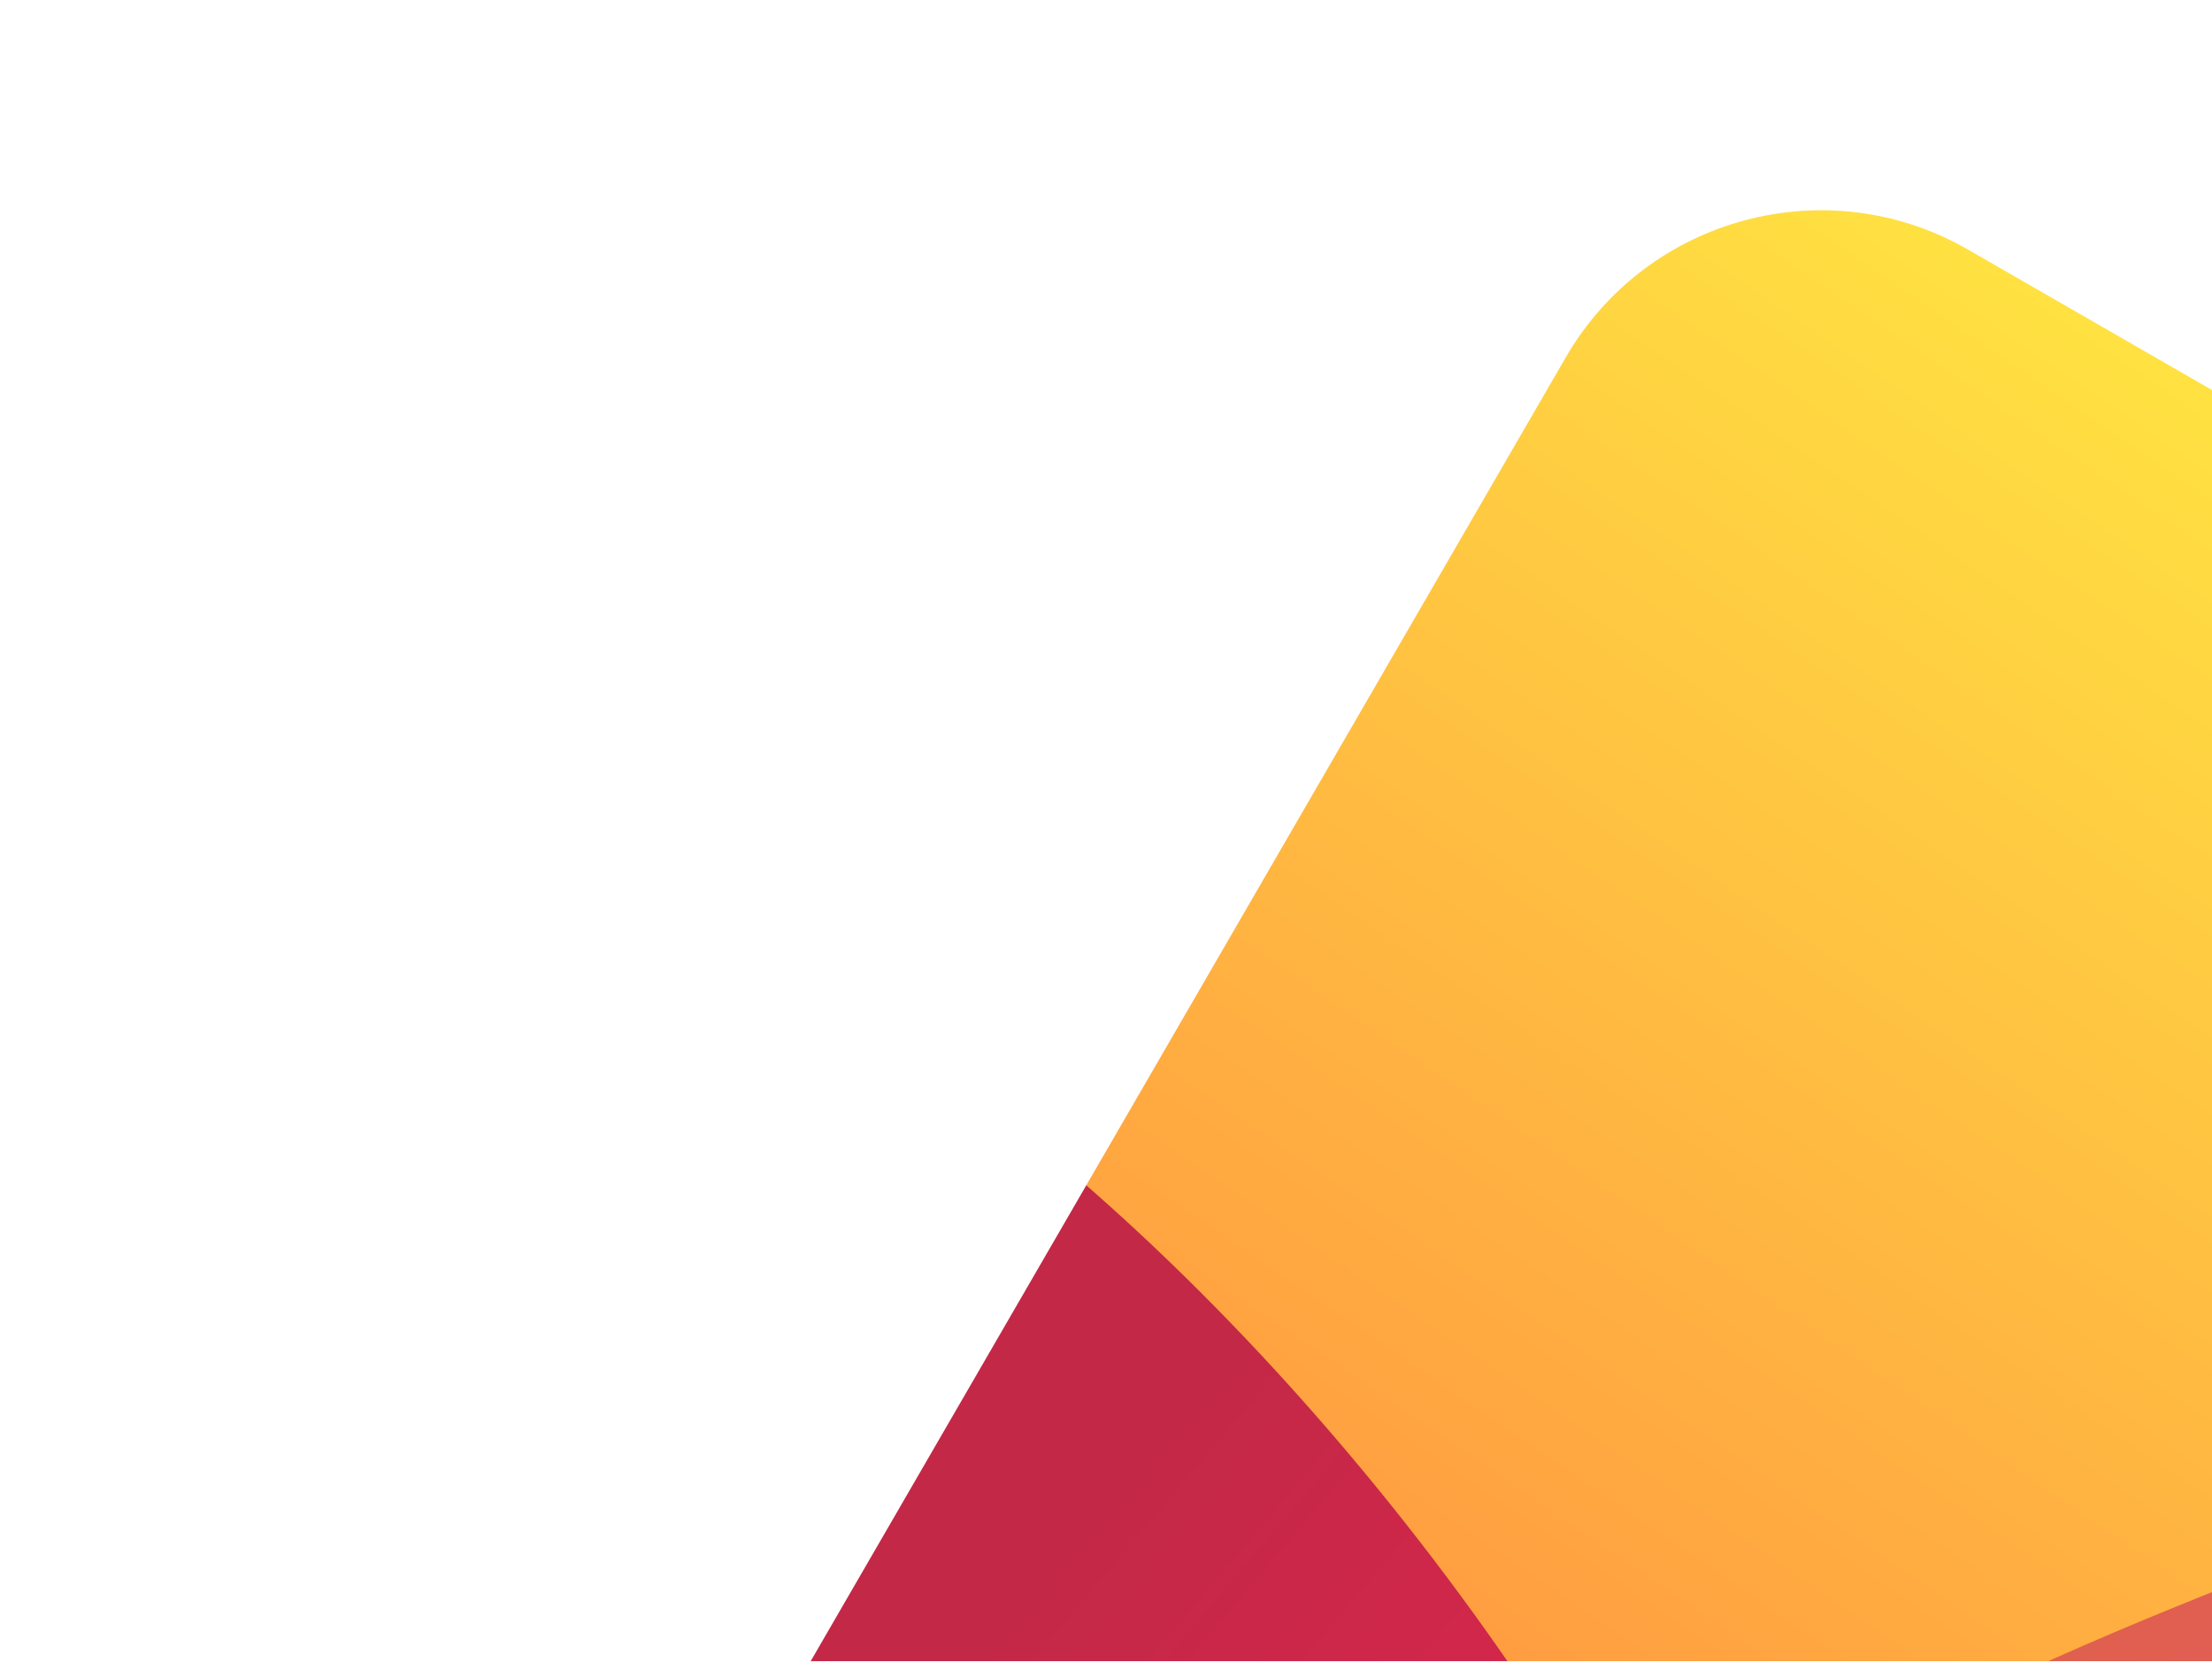
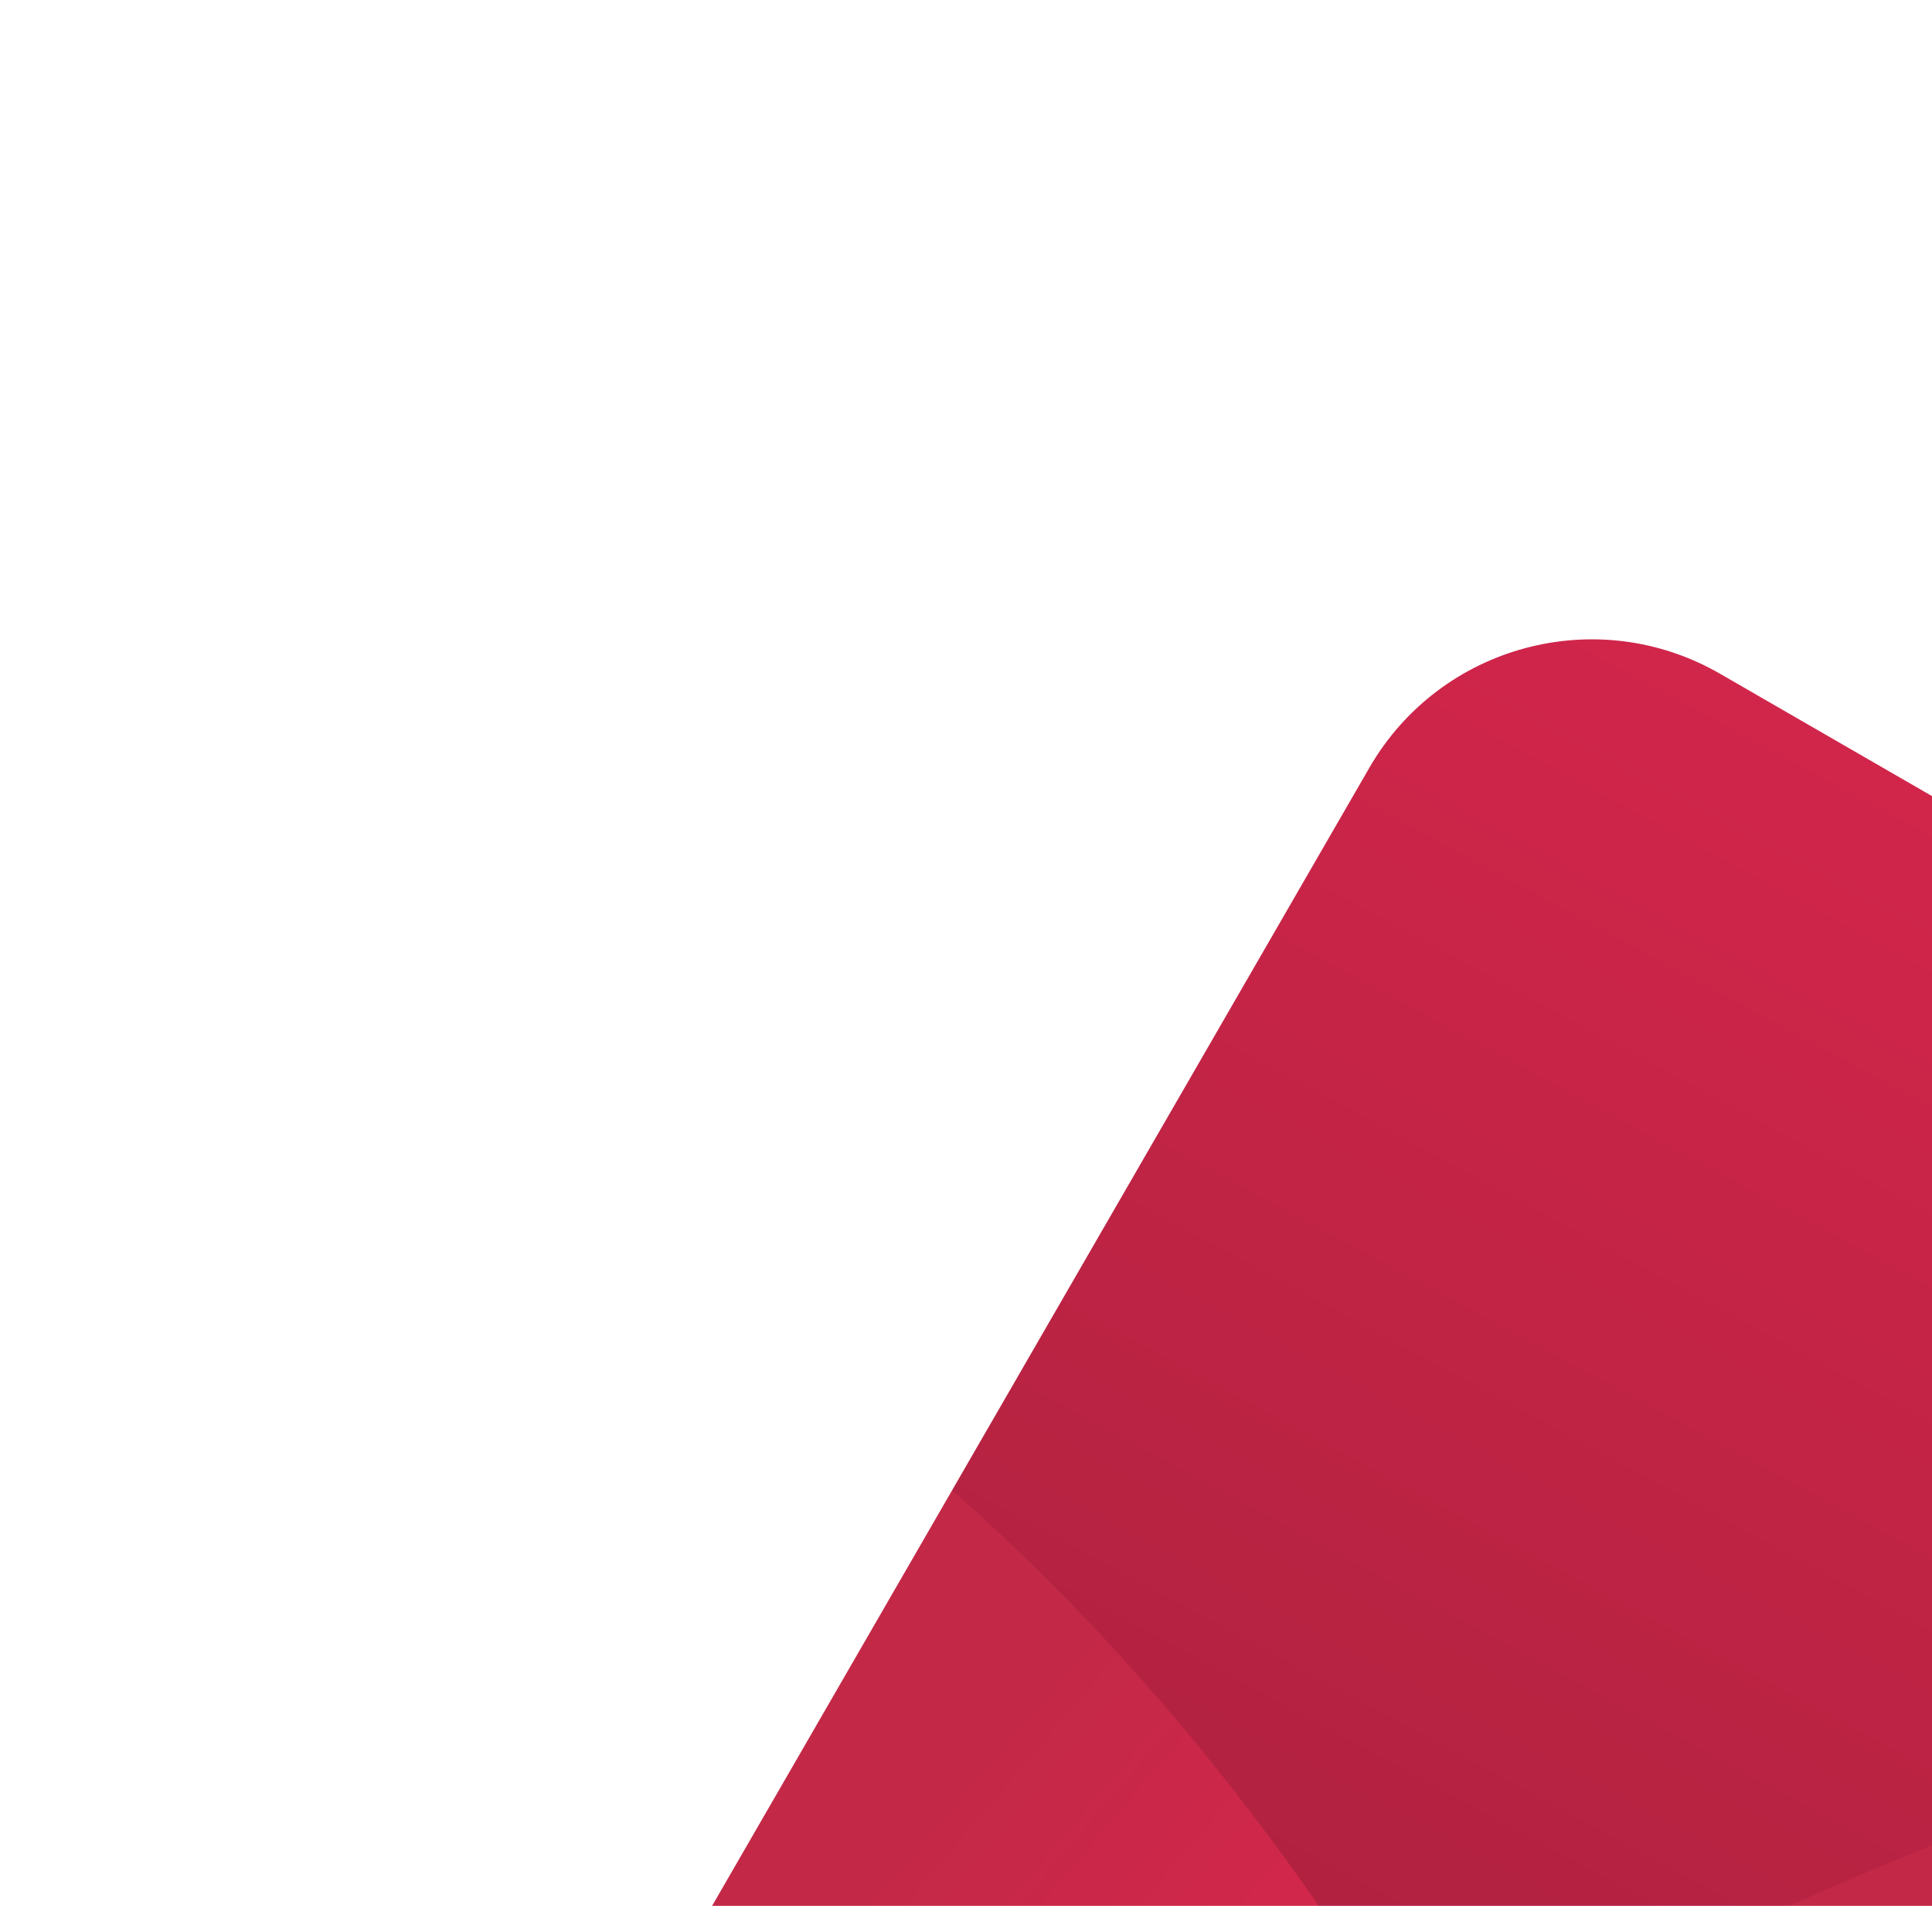
- <svg xmlns="http://www.w3.org/2000/svg" width="301" height="226" viewBox="0 0 301 226" fill="none">
-   <mask id="mask0" mask-type="alpha" maskUnits="userSpaceOnUse" x="0" y="0" width="301" height="226">
-     <rect width="301" height="226" transform="matrix(-1 0 0 1 301 0)" fill="#C4C4C4" />
+ <svg xmlns="http://www.w3.org/2000/svg" width="301" height="297" viewBox="0 0 301 297" fill="none">
+   <mask id="mask0" mask-type="alpha" maskUnits="userSpaceOnUse" x="0" y="0" width="301" height="297">
+     <rect width="301" height="297" transform="matrix(-1 0 0 1 301 0)" fill="#C4C4C4" />
  </mask>
  <g mask="url(#mask0)">
-     <mask id="mask1" mask-type="alpha" maskUnits="userSpaceOnUse" x="34" y="28" width="554" height="552">
-       <rect width="425.044" height="425.752" rx="40" transform="matrix(0.501248 -0.865303 -0.866744 -0.498753 389.084 594.137)" fill="#C4C4C4" />
+     <mask id="mask1" mask-type="alpha" maskUnits="userSpaceOnUse" x="21" y="84" width="581" height="582">
+       <rect width="424.69" height="424.69" rx="40" transform="matrix(0.5 -0.866025 -0.866025 -0.5 388.792 665.137)" fill="#C4C4C4" />
    </mask>
    <g mask="url(#mask1)">
-       <rect width="425.044" height="425.752" rx="40" transform="matrix(0.501248 -0.865303 -0.866744 -0.498753 389.084 594.137)" fill="#C0D1FC" />
-       <ellipse rx="198.555" ry="198.886" transform="matrix(0.501248 -0.865303 -0.866744 -0.498753 54.7546 323.439)" fill="url(#paint0_linear)" />
-       <path d="M336.063 -226.364C208.774 -299.611 46.011 -256.143 -27.48 -129.277C-99.569 -4.83 -88.515 182.207 32.079 258.429C36.724 261.365 42.091 263.076 47.562 263.657C226.188 282.634 361.104 260.903 433.474 135.971C506.965 9.105 463.352 -153.118 336.063 -226.364Z" fill="url(#paint1_linear)" />
-       <path d="M428.305 180.071C406.57 167.564 367.77 190.393 323.411 207.808C288.85 221.376 236.164 240.39 219.588 268.081C187.663 321.412 185.11 344.13 167.676 374.226C127.324 443.887 220.552 471.732 258.121 446.234C370.507 369.959 431.837 398.6 472.992 327.554C514.147 256.509 499.587 221.089 428.305 180.071Z" fill="url(#paint2_linear)" />
-       <path d="M108.603 132.856C13.399 78.073 -46.175 148.623 -101.141 243.511C-156.108 338.4 -123.488 459.733 -28.284 514.517C66.921 569.3 188.659 536.789 243.625 441.901C298.591 347.013 203.808 187.64 108.603 132.856Z" fill="url(#paint3_linear)" />
+       <rect width="424.69" height="424.69" rx="40" transform="matrix(0.5 -0.866025 -0.866025 -0.5 388.792 665.137)" fill="#C0D1FC" />
+       <circle r="198.39" transform="matrix(0.5 -0.866025 -0.866025 -0.5 55.5728 394.439)" fill="url(#paint0_linear)" />
+       <path d="M335.947 -155.364C209.081 -228.611 46.858 -185.143 -26.389 -58.277C-98.233 66.161 -87.223 253.178 32.944 329.412C37.592 332.36 42.962 334.077 48.435 334.66C226.453 353.632 360.909 331.896 433.034 206.971C506.28 80.105 462.813 -82.118 335.947 -155.364Z" fill="url(#paint1_linear)" />
+       <path d="M427.882 251.071C406.219 238.564 367.549 261.392 323.337 278.807C288.89 292.376 236.38 311.39 219.858 339.081C188.04 392.411 185.495 415.13 168.119 445.226C127.901 514.887 220.82 542.731 258.263 517.234C370.276 440.959 431.403 469.6 472.421 398.554C513.439 327.509 498.928 292.089 427.882 251.071Z" fill="url(#paint2_linear)" />
+       <path d="M109.243 203.856C14.354 149.073 -45.021 219.623 -99.805 314.511C-154.589 409.4 -122.078 530.733 -27.189 585.517C67.699 640.3 189.032 607.789 243.816 512.901C298.6 418.013 204.131 258.64 109.243 203.856Z" fill="url(#paint3_linear)" />
    </g>
  </g>
  <defs>
-     <linearGradient id="paint0_linear" x1="198.555" y1="0" x2="198.555" y2="397.772" gradientUnits="userSpaceOnUse">
+     <linearGradient id="paint0_linear" x1="198.39" y1="0" x2="198.39" y2="396.779" gradientUnits="userSpaceOnUse">
      <stop stop-color="#DB00FF" />
      <stop offset="1" stop-color="#426BFF" />
    </linearGradient>
-     <linearGradient id="paint1_linear" x1="192.64" y1="222.5" x2="322.483" y2="32.097" gradientUnits="userSpaceOnUse">
-       <stop stop-color="#FF9C41" />
-       <stop offset="1" stop-color="#FFEC41" />
+     <linearGradient id="paint1_linear" x1="193" y1="293.5" x2="301.5" y2="92" gradientUnits="userSpaceOnUse">
+       <stop stop-color="#B12240" />
+       <stop offset="1" stop-color="#D6264C" />
    </linearGradient>
-     <linearGradient id="paint2_linear" x1="432.051" y1="401.963" x2="204.302" y2="170.779" gradientUnits="userSpaceOnUse">
-       <stop stop-color="#EF3F93" />
-       <stop offset="1" stop-color="#DA6D33" />
+     <linearGradient id="paint2_linear" x1="440.681" y1="466.709" x2="322.645" y2="376.645" gradientUnits="userSpaceOnUse">
+       <stop stop-color="#FF2257" />
+       <stop offset="1" stop-color="#C42847" />
    </linearGradient>
-     <linearGradient id="paint3_linear" x1="250.833" y1="450.5" x2="71.394" y2="297.815" gradientUnits="userSpaceOnUse">
+     <linearGradient id="paint3_linear" x1="251" y1="521.5" x2="71.657" y2="369.404" gradientUnits="userSpaceOnUse">
      <stop stop-color="#FF2257" />
      <stop offset="1" stop-color="#C42847" />
    </linearGradient>
  </defs>
</svg>
